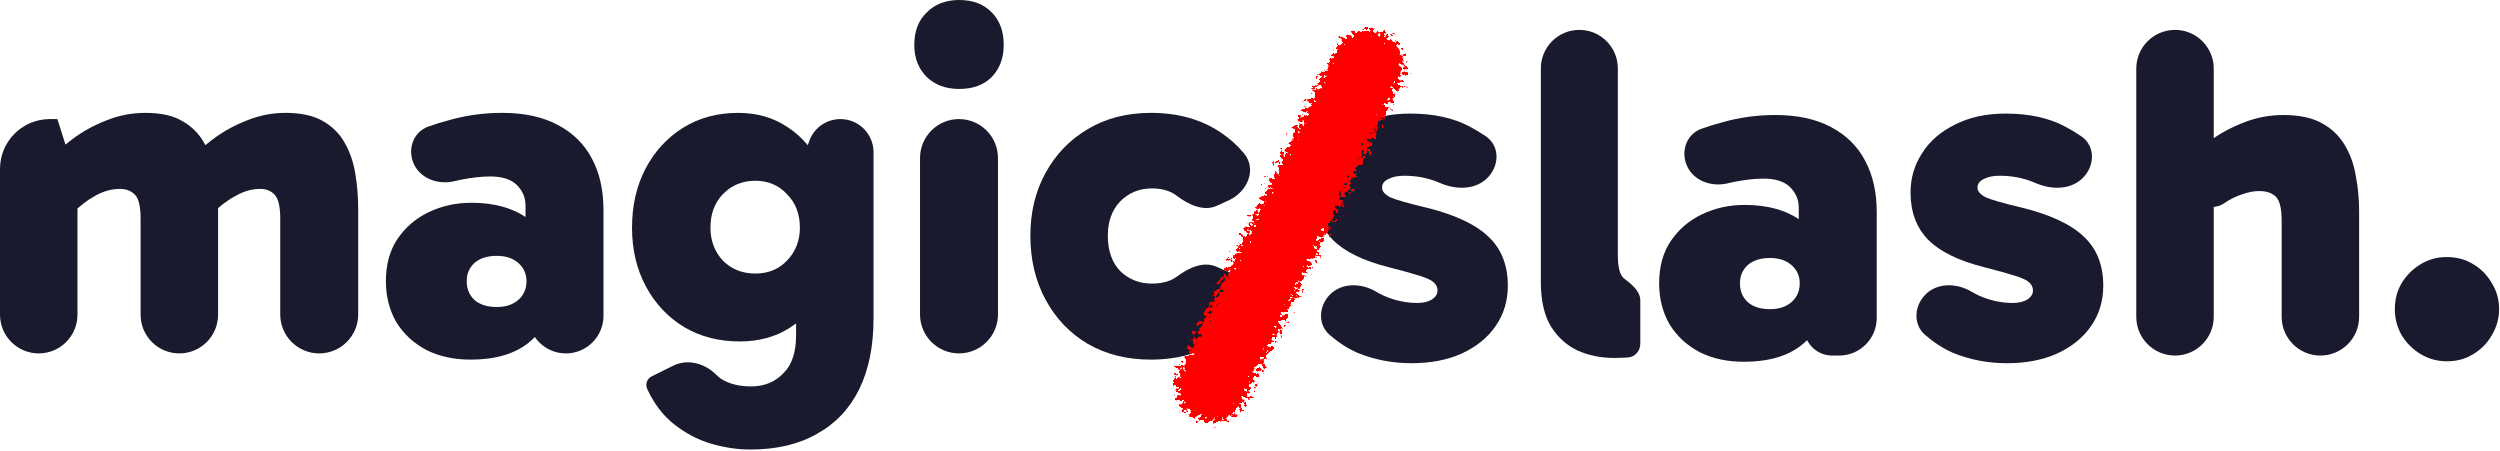
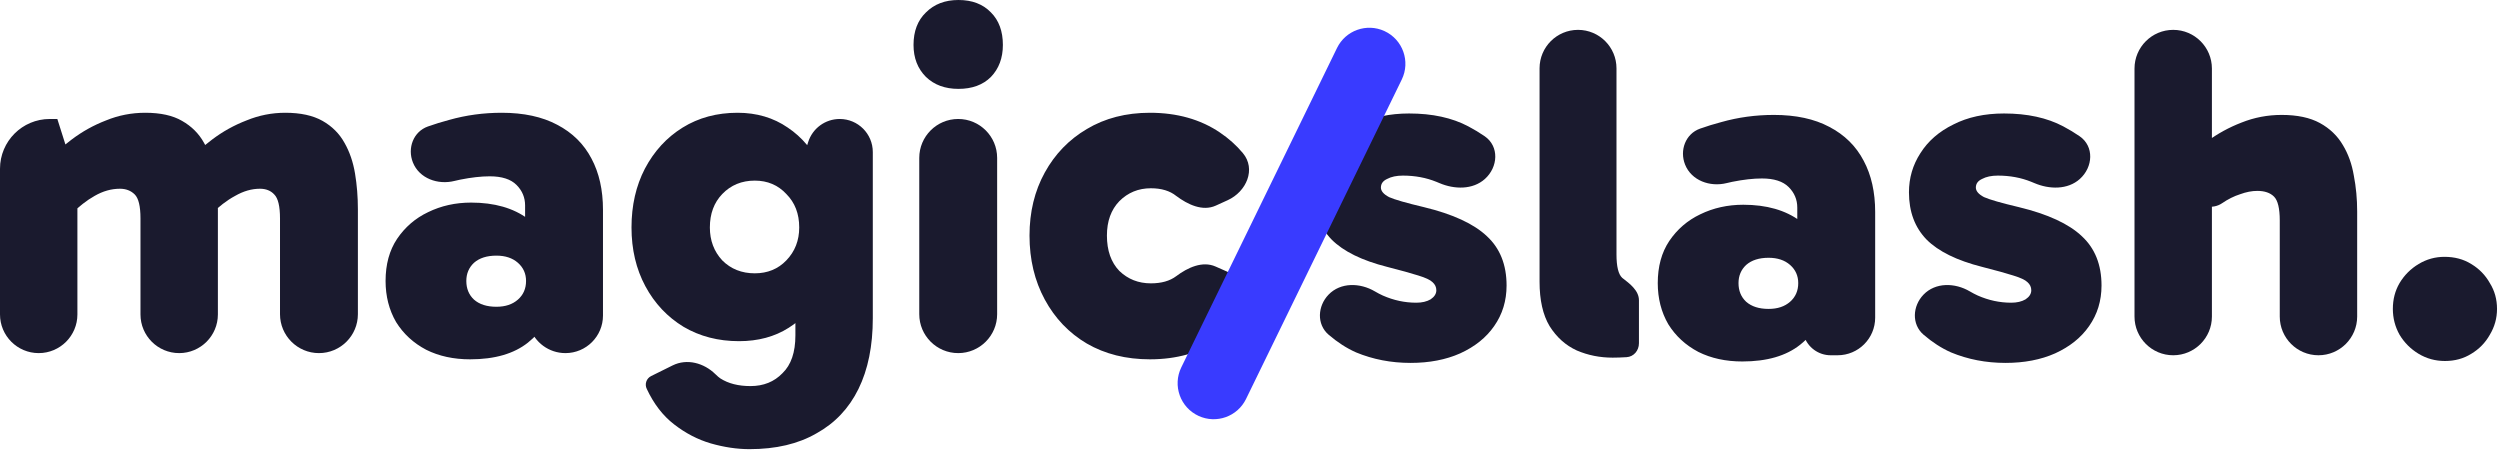
- <svg xmlns="http://www.w3.org/2000/svg" width="844" height="152" viewBox="0 0 844 152" fill="none">
-   <path d="M826.097 121.973C822.868 121.973 819.908 121.166 817.217 119.551C814.527 117.937 812.374 115.784 810.76 113.093C809.253 110.403 808.499 107.497 808.499 104.375C808.499 101.146 809.253 98.24 810.76 95.657C812.374 92.966 814.527 90.814 817.217 89.199C819.908 87.585 822.814 86.778 825.936 86.778C829.38 86.778 832.393 87.585 834.977 89.199C837.667 90.814 839.766 92.966 841.273 95.657C842.888 98.24 843.695 101.146 843.695 104.375C843.695 107.497 842.888 110.403 841.273 113.093C839.766 115.784 837.667 117.937 834.977 119.551C832.393 121.166 829.434 121.973 826.097 121.973Z" fill="#1a1a2e" />
-   <path d="M734.284 120.036C727.061 120.036 721.207 114.182 721.207 106.958V23.168C721.207 15.945 727.061 10.09 734.284 10.09C741.506 10.09 747.361 15.945 747.361 23.168V106.958C747.361 114.182 741.506 120.036 734.284 120.036ZM783.364 120.036C776.141 120.036 770.287 114.182 770.287 106.958V74.508C770.287 70.418 769.641 67.727 768.35 66.435C767.058 65.144 765.174 64.498 762.699 64.498C760.869 64.498 758.932 64.875 756.887 65.628C754.842 66.274 752.797 67.296 750.752 68.696C747.646 70.766 743.243 70.046 741.548 66.72L739.173 62.059C737.394 58.566 737.897 54.281 740.831 51.681C742.32 50.363 743.904 49.092 745.586 47.869C749.245 45.178 753.174 43.026 757.371 41.411C761.676 39.689 766.197 38.828 770.933 38.828C776.207 38.828 780.512 39.743 783.848 41.572C787.185 43.402 789.768 45.878 791.598 48.999C793.428 52.013 794.665 55.457 795.311 59.332C796.065 63.206 796.441 67.243 796.441 71.44V106.958C796.441 114.182 790.585 120.036 783.364 120.036Z" fill="#1a1a2e" />
-   <path d="M677.612 122.619C671.046 122.619 664.911 121.435 659.207 119.067C656.001 117.649 652.903 115.65 649.91 113.068C645.852 109.567 646.195 103.405 649.918 99.55C653.975 95.353 660.542 95.494 665.572 98.457C666.47 98.987 667.363 99.453 668.248 99.855C671.907 101.469 675.674 102.277 679.549 102.277C681.486 102.277 683.101 101.9 684.392 101.146C685.684 100.285 686.33 99.263 686.33 98.079C686.33 97.003 685.899 96.088 685.038 95.334C684.285 94.581 682.67 93.828 680.195 93.074C677.827 92.321 674.329 91.352 669.701 90.168C661.198 88.015 654.955 84.948 650.973 80.966C646.99 76.876 644.999 71.548 644.999 64.982C644.999 60.139 646.291 55.726 648.874 51.744C651.457 47.654 655.17 44.425 660.014 42.057C664.857 39.581 670.562 38.344 677.127 38.344C684.984 38.344 691.657 39.797 697.147 42.703C699.101 43.737 700.941 44.849 702.663 46.032C707.632 49.452 707.225 56.456 702.732 60.477C698.621 64.155 692.423 64.025 687.354 61.851C687.016 61.706 686.674 61.567 686.33 61.431C682.885 60.031 679.118 59.332 675.028 59.332C672.876 59.332 671.1 59.708 669.701 60.462C668.301 61.108 667.602 62.076 667.602 63.368C667.602 64.552 668.517 65.628 670.346 66.597C672.284 67.458 676.212 68.588 682.132 69.987C691.926 72.355 699.03 75.638 703.443 79.835C707.856 83.925 710.062 89.468 710.062 96.464C710.062 101.631 708.663 106.205 705.865 110.187C703.174 114.062 699.353 117.13 694.402 119.39C689.559 121.543 683.962 122.619 677.612 122.619Z" fill="#1a1a2e" />
-   <path d="M588.7 122.135C583.103 122.135 578.152 121.058 573.847 118.906C569.541 116.645 566.151 113.524 563.675 109.542C561.308 105.452 560.124 100.824 560.124 95.657C560.124 90.06 561.415 85.325 563.998 81.45C566.689 77.468 570.187 74.454 574.492 72.409C578.905 70.256 583.749 69.18 589.023 69.18C596.88 69.18 603.284 71.01 608.235 74.669C611.412 76.948 613.88 79.936 615.638 83.635C617.089 86.683 614.151 89.635 610.86 88.887C608.758 88.409 607.266 86.539 607.266 84.385V70.149C607.266 67.458 606.297 65.144 604.36 63.206C602.423 61.269 599.409 60.3 595.319 60.3C592.413 60.3 589.076 60.677 585.309 61.431C584.69 61.555 584.067 61.695 583.436 61.854C577.792 63.274 571.521 61.027 569.36 55.622C567.424 50.783 569.508 45.212 574.417 43.463C576.719 42.644 579.11 41.906 581.596 41.25C587.301 39.635 593.22 38.828 599.355 38.828C606.782 38.828 613.024 40.173 618.083 42.864C623.249 45.555 627.124 49.376 629.707 54.327C632.29 59.17 633.582 64.928 633.582 71.602V107.345C633.582 114.355 627.899 120.036 620.892 120.036H618.544C614.422 120.036 610.773 117.372 609.518 113.445L607.922 108.452C607.204 106.203 608.45 103.8 610.702 103.092C613.869 102.097 616.827 104.956 615.291 107.9C613.539 111.26 611.186 114.123 608.235 116.484C603.499 120.251 596.987 122.135 588.7 122.135ZM597.579 104.375C600.593 104.375 603.015 103.568 604.844 101.954C606.674 100.339 607.589 98.24 607.589 95.657C607.589 93.182 606.674 91.137 604.844 89.522C603.015 87.908 600.593 87.101 597.579 87.101C594.35 87.101 591.821 87.908 589.991 89.522C588.269 91.137 587.408 93.182 587.408 95.657C587.408 98.24 588.269 100.339 589.991 101.954C591.821 103.568 594.35 104.375 597.579 104.375Z" fill="#1a1a2e" />
-   <path d="M544.887 120.843C540.582 120.843 536.546 120.036 532.778 118.421C529.011 116.699 525.944 113.955 523.576 110.187C521.316 106.42 520.187 101.415 520.187 95.173V23.087C520.187 15.909 526.004 10.09 533.184 10.09C540.361 10.09 546.18 15.909 546.18 23.087V85.97C546.18 90.06 546.826 92.697 548.118 93.881C550.736 95.896 553.768 98.175 553.768 101.481V115.968C553.768 118.44 552.036 120.537 549.571 120.681C547.849 120.789 546.286 120.843 544.887 120.843Z" fill="#1a1a2e" />
-   <path d="M476.591 122.619C470.025 122.619 463.89 121.435 458.186 119.067C454.981 117.649 451.882 115.65 448.889 113.068C444.832 109.567 445.174 103.405 448.898 99.55C452.955 95.353 459.522 95.494 464.552 98.457C465.45 98.987 466.342 99.453 467.227 99.855C470.886 101.469 474.654 102.277 478.528 102.277C480.466 102.277 482.08 101.9 483.372 101.146C484.663 100.285 485.309 99.263 485.309 98.079C485.309 97.003 484.878 96.088 484.017 95.334C483.264 94.581 481.65 93.828 479.174 93.074C476.806 92.321 473.308 91.352 468.68 90.168C460.177 88.015 453.935 84.948 449.952 80.966C445.97 76.876 443.979 71.548 443.979 64.982C443.979 60.139 445.27 55.726 447.853 51.744C450.437 47.654 454.15 44.425 458.993 42.057C463.837 39.581 469.541 38.344 476.107 38.344C483.964 38.344 490.637 39.797 496.126 42.703C498.081 43.737 499.92 44.849 501.643 46.032C506.611 49.452 506.206 56.456 501.712 60.477C497.601 64.155 491.402 64.025 486.333 61.851C485.996 61.706 485.655 61.567 485.309 61.431C481.865 60.031 478.098 59.332 474.008 59.332C471.855 59.332 470.079 59.708 468.68 60.462C467.281 61.108 466.581 62.076 466.581 63.368C466.581 64.552 467.496 65.628 469.326 66.597C471.263 67.458 475.192 68.588 481.111 69.987C490.906 72.355 498.009 75.638 502.422 79.835C506.835 83.925 509.043 89.468 509.043 96.464C509.043 101.631 507.642 106.205 504.844 110.187C502.153 114.062 498.332 117.13 493.381 119.39C488.538 121.543 482.941 122.619 476.591 122.619Z" fill="#1a1a2e" />
-   <path d="M388.537 121.408C380.465 121.408 373.361 119.632 367.226 116.08C361.199 112.528 356.463 107.577 353.019 101.227C349.574 94.877 347.852 87.666 347.852 79.593C347.852 71.629 349.574 64.525 353.019 58.282C356.463 52.04 361.199 47.142 367.226 43.591C373.361 39.931 380.465 38.102 388.537 38.102C397.686 38.102 405.543 40.308 412.108 44.721C415.113 46.74 417.723 49.076 419.938 51.727C424.444 57.115 421.188 64.74 414.796 67.65L410.791 69.473C406.336 71.5 401.332 69.129 397.416 66.193C395.264 64.471 392.412 63.61 388.86 63.61C384.662 63.61 381.11 65.063 378.204 67.969C375.406 70.875 374.007 74.75 374.007 79.593C374.007 84.652 375.406 88.634 378.204 91.54C381.11 94.339 384.662 95.738 388.86 95.738C392.412 95.738 395.264 94.931 397.416 93.316C401.3 90.403 406.269 88.091 410.711 90.051L414.579 91.759C421.073 94.625 424.397 102.323 419.822 107.751C417.596 110.395 414.969 112.741 411.947 114.789C405.381 119.202 397.578 121.408 388.537 121.408Z" fill="#1a1a2e" />
-   <path d="M336.916 106.151C336.916 113.418 331.025 119.309 323.758 119.309C316.491 119.309 310.6 113.418 310.6 106.151V53.358C310.6 46.091 316.491 40.2 323.758 40.2C331.025 40.2 336.916 46.091 336.916 53.358V106.151ZM308.663 15.176C308.663 10.548 310.062 6.888 312.86 4.198C315.659 1.399 319.318 0 323.839 0C328.467 0 332.126 1.399 334.817 4.198C337.508 6.888 338.853 10.548 338.853 15.176C338.853 19.589 337.508 23.195 334.817 25.993C332.126 28.684 328.467 30.029 323.839 30.029C319.318 30.029 315.659 28.684 312.86 25.993C310.062 23.195 308.663 19.589 308.663 15.176Z" fill="#1a1a2e" />
-   <path d="M253.251 151.76C249.053 151.76 244.694 151.114 240.174 149.823C235.761 148.531 231.617 146.378 227.742 143.365C223.975 140.459 220.908 136.476 218.54 131.418C217.738 129.814 218.392 127.865 219.998 127.069L227.256 123.471C232.127 121.057 237.848 122.628 241.728 126.436C242.343 127.04 242.918 127.543 243.403 127.866C246.094 129.588 249.484 130.449 253.574 130.449C257.987 130.449 261.592 128.996 264.391 126.09C267.297 123.292 268.75 119.04 268.75 113.336V90.572H270.364V61.673H268.75L273.064 48.014C274.532 43.362 278.847 40.2 283.724 40.2C289.898 40.2 294.904 45.206 294.904 51.38V107.524C294.904 116.887 293.29 124.852 290.061 131.418C286.832 137.983 282.096 142.988 275.854 146.432C269.719 149.984 262.184 151.76 253.251 151.76ZM249.699 115.273C242.703 115.273 236.461 113.659 230.971 110.43C225.482 107.093 221.177 102.519 218.056 96.707C214.934 90.895 213.374 84.275 213.374 76.849C213.374 69.422 214.88 62.803 217.894 56.991C221.015 51.071 225.267 46.443 230.648 43.106C236.03 39.77 242.219 38.102 249.215 38.102C255.673 38.102 261.323 39.77 266.167 43.106C271.01 46.335 274.777 50.856 277.468 56.668C280.266 62.372 281.666 69.099 281.666 76.849C281.666 84.921 280.32 91.863 277.629 97.675C275.046 103.38 271.333 107.739 266.49 110.753C261.754 113.766 256.157 115.273 249.699 115.273ZM255.027 92.348C259.332 92.348 262.884 90.895 265.682 87.989C268.588 84.975 270.041 81.262 270.041 76.849C270.041 72.221 268.588 68.454 265.682 65.547C262.884 62.534 259.332 61.027 255.027 61.027C250.614 61.027 246.955 62.534 244.049 65.547C241.25 68.454 239.851 72.221 239.851 76.849C239.851 81.262 241.25 84.975 244.049 87.989C246.955 90.895 250.614 92.348 255.027 92.348Z" fill="#1a1a2e" />
-   <path d="M158.854 121.408C153.257 121.408 148.306 120.332 144.001 118.179C139.695 115.919 136.305 112.798 133.829 108.815C131.462 104.725 130.278 100.097 130.278 94.931C130.278 89.334 131.569 84.598 134.152 80.723C136.843 76.741 140.341 73.727 144.646 71.682C149.059 69.53 153.903 68.453 159.177 68.453C167.034 68.453 173.438 70.283 178.389 73.943C183.34 77.495 186.569 82.768 188.076 89.764L177.42 87.343V69.422C177.42 66.731 176.451 64.417 174.514 62.48C172.577 60.543 169.563 59.574 165.473 59.574C162.567 59.574 159.23 59.951 155.463 60.704C154.845 60.828 154.221 60.969 153.591 61.127C147.946 62.547 141.675 60.3 139.514 54.895C137.578 50.057 139.663 44.486 144.572 42.737C146.873 41.917 149.265 41.179 151.75 40.523C157.454 38.909 163.374 38.102 169.509 38.102C176.936 38.102 183.178 39.447 188.237 42.138C193.403 44.828 197.278 48.649 199.861 53.6C202.444 58.444 203.736 64.202 203.736 70.875V106.619C203.736 113.628 198.055 119.309 191.045 119.309C185.526 119.309 180.639 115.741 178.959 110.482L176.774 103.649L188.076 100.097C186.461 106.663 183.232 111.883 178.389 115.757C173.653 119.524 167.141 121.408 158.854 121.408ZM167.733 103.649C170.747 103.649 173.169 102.842 174.998 101.227C176.828 99.613 177.743 97.514 177.743 94.931C177.743 92.455 176.828 90.41 174.998 88.796C173.169 87.181 170.747 86.374 167.733 86.374C164.504 86.374 161.975 87.181 160.145 88.796C158.423 90.41 157.562 92.455 157.562 94.931C157.562 97.514 158.423 99.613 160.145 101.227C161.975 102.842 164.504 103.649 167.733 103.649Z" fill="#1a1a2e" />
-   <path d="M13.077 119.309C5.855 119.309 0 113.454 0 106.232V57.018C0 47.73 7.529 40.2 16.817 40.2H19.374L24.54 56.506L15.015 55.538C17.705 52.524 20.773 49.726 24.217 47.142C27.769 44.452 31.644 42.299 35.841 40.685C40.039 38.962 44.452 38.102 49.08 38.102C54.246 38.102 58.39 39.016 61.511 40.846C64.74 42.676 67.216 45.151 68.938 48.273C70.66 51.286 71.844 54.73 72.49 58.605C73.243 62.48 73.62 66.516 73.62 70.714V106.232C73.62 113.454 67.765 119.309 60.542 119.309C53.32 119.309 47.465 113.454 47.465 106.232V73.781C47.465 69.691 46.82 67 45.528 65.709C44.236 64.417 42.568 63.772 40.523 63.772C37.617 63.772 34.765 64.579 31.966 66.193C29.276 67.7 26.531 69.853 23.733 72.651L18.082 59.574H26.154V106.232C26.154 113.454 20.3 119.309 13.077 119.309ZM107.766 119.309C100.499 119.309 94.608 113.418 94.608 106.151V73.781C94.608 69.691 93.962 67 92.671 65.709C91.487 64.417 89.872 63.772 87.827 63.772C85.029 63.772 82.23 64.579 79.432 66.193C76.633 67.7 73.835 69.853 71.037 72.651L62.48 55.538C65.171 52.524 68.238 49.726 71.682 47.142C75.234 44.452 79.109 42.299 83.306 40.685C87.504 38.962 91.863 38.102 96.384 38.102C101.55 38.102 105.748 39.016 108.977 40.846C112.206 42.676 114.681 45.151 116.403 48.273C118.125 51.286 119.309 54.73 119.955 58.605C120.601 62.48 120.924 66.516 120.924 70.714V106.151C120.924 113.418 115.033 119.309 107.766 119.309Z" fill="#1a1a2e" />
-   <g filter="url(#filter0_g_62_72)">
-     <path d="M420.001 135.516C417.102 141.461 409.987 144.002 403.978 141.239C397.774 138.386 395.131 130.988 398.124 124.85L450.742 16.929C453.641 10.984 460.756 8.443 466.765 11.206C472.969 14.059 475.612 21.457 472.619 27.595L420.001 135.516Z" fill="#FF0000" />
-   </g>
-   <defs>
-     <filter id="filter0_g_62_72" x="392.89" y="6.09" width="84.963" height="140.264" filterUnits="userSpaceOnUse" color-interpolation-filters="sRGB">
-       <feFlood flood-opacity="0" result="BackgroundImageFix" />
-       <feBlend mode="normal" in="SourceGraphic" in2="BackgroundImageFix" result="shape" />
-       <feTurbulence type="fractalNoise" baseFrequency="0.667 0.667" numOctaves="3" seed="8916" />
-       <feDisplacementMap in="shape" scale="8" xChannelSelector="R" yChannelSelector="G" result="displacedImage" width="100%" height="100%" />
-       <feMerge result="effect1_texture_62_72">
-         <feMergeNode in="displacedImage" />
-       </feMerge>
-     </filter>
-   </defs>
+ <svg xmlns="http://www.w3.org/2000/svg" width="583" height="105" viewBox="0 0 583 105" fill="none">
+   <path d="M570.16 84.184C567.931 84.184 565.888 83.627 564.031 82.513C562.174 81.398 560.688 79.912 559.574 78.055C558.534 76.198 558.014 74.193 558.014 72.038C558.014 69.81 558.534 67.804 559.574 66.021C560.688 64.164 562.174 62.678 564.031 61.564C565.888 60.45 567.894 59.893 570.048 59.893C572.425 59.893 574.505 60.45 576.288 61.564C578.145 62.678 579.594 64.164 580.634 66.021C581.748 67.804 582.305 69.81 582.305 72.038C582.305 74.193 581.748 76.198 580.634 78.055C579.594 79.912 578.145 81.398 576.288 82.513C574.505 83.627 572.462 84.184 570.16 84.184Z" fill="#1a1a2e" />
+   <path d="M506.792 82.847C501.807 82.847 497.766 78.806 497.766 73.821V15.99C497.766 11.005 501.807 6.964 506.792 6.964C511.776 6.964 515.817 11.005 515.817 15.99V73.821C515.817 78.806 511.776 82.847 506.792 82.847ZM540.666 82.847C535.681 82.847 531.64 78.806 531.64 73.821V51.424C531.64 48.601 531.195 46.744 530.303 45.853C529.412 44.961 528.112 44.516 526.403 44.516C525.14 44.516 523.803 44.776 522.392 45.295C520.98 45.741 519.569 46.447 518.157 47.413C516.014 48.842 512.975 48.345 511.805 46.049L510.166 42.833C508.938 40.422 509.285 37.464 511.31 35.67C512.338 34.76 513.431 33.882 514.592 33.038C517.117 31.181 519.829 29.696 522.726 28.581C525.697 27.393 528.817 26.799 532.086 26.799C535.726 26.799 538.697 27.43 541 28.693C543.303 29.956 545.086 31.664 546.349 33.818C547.612 35.898 548.466 38.276 548.912 40.95C549.432 43.624 549.692 46.41 549.692 49.307V73.821C549.692 78.806 545.65 82.847 540.666 82.847Z" fill="#1a1a2e" />
+   <path d="M467.677 84.63C463.146 84.63 458.911 83.812 454.974 82.178C452.762 81.2 450.624 79.82 448.558 78.038C445.757 75.621 445.994 71.368 448.564 68.708C451.363 65.811 455.896 65.909 459.368 67.954C459.987 68.319 460.604 68.641 461.214 68.918C463.74 70.033 466.34 70.59 469.014 70.59C470.351 70.59 471.466 70.33 472.357 69.81C473.249 69.215 473.694 68.51 473.694 67.693C473.694 66.95 473.397 66.318 472.803 65.798C472.283 65.278 471.169 64.758 469.46 64.238C467.826 63.718 465.411 63.05 462.217 62.233C456.349 60.747 452.04 58.63 449.291 55.881C446.543 53.058 445.169 49.381 445.169 44.85C445.169 41.507 446.06 38.461 447.843 35.713C449.626 32.89 452.189 30.661 455.531 29.027C458.874 27.319 462.811 26.464 467.343 26.464C472.766 26.464 477.371 27.467 481.16 29.473C482.509 30.187 483.778 30.954 484.967 31.771C488.397 34.131 488.116 38.965 485.015 41.74C482.178 44.279 477.899 44.189 474.401 42.689C474.168 42.589 473.932 42.492 473.694 42.398C471.317 41.433 468.717 40.95 465.894 40.95C464.409 40.95 463.183 41.21 462.217 41.73C461.251 42.175 460.769 42.844 460.769 43.736C460.769 44.553 461.4 45.295 462.663 45.964C464 46.558 466.711 47.338 470.797 48.304C477.557 49.938 482.46 52.204 485.506 55.101C488.551 57.924 490.074 61.75 490.074 66.578C490.074 70.144 489.108 73.301 487.177 76.05C485.32 78.724 482.683 80.841 479.266 82.401C475.923 83.887 472.06 84.63 467.677 84.63Z" fill="#1a1a2e" />
+   <path d="M406.312 84.295C402.449 84.295 399.032 83.552 396.06 82.067C393.089 80.507 390.749 78.353 389.04 75.604C387.406 72.781 386.589 69.587 386.589 66.021C386.589 62.158 387.48 58.89 389.263 56.215C391.12 53.467 393.534 51.387 396.506 49.975C399.552 48.49 402.894 47.747 406.534 47.747C411.957 47.747 416.377 49.01 419.794 51.535C421.987 53.108 423.691 55.171 424.904 57.723C425.906 59.828 423.878 61.865 421.606 61.348C420.155 61.019 419.126 59.728 419.126 58.241V48.416C419.126 46.558 418.457 44.961 417.12 43.624C415.783 42.287 413.703 41.618 410.88 41.618C408.874 41.618 406.572 41.878 403.972 42.398C403.544 42.484 403.114 42.581 402.679 42.691C398.783 43.67 394.455 42.12 392.963 38.389C391.627 35.05 393.066 31.204 396.454 29.997C398.043 29.432 399.693 28.923 401.409 28.47C405.346 27.356 409.432 26.799 413.666 26.799C418.792 26.799 423.1 27.727 426.592 29.584C430.157 31.441 432.831 34.078 434.614 37.496C436.397 40.838 437.289 44.813 437.289 49.418V74.088C437.289 78.926 433.367 82.847 428.53 82.847H426.91C424.065 82.847 421.546 81.008 420.68 78.298L419.578 74.852C419.083 73.3 419.943 71.641 421.497 71.153C423.683 70.466 425.724 72.439 424.665 74.471C423.455 76.79 421.831 78.766 419.794 80.395C416.526 82.995 412.032 84.295 406.312 84.295ZM412.44 72.038C414.52 72.038 416.192 71.481 417.454 70.367C418.717 69.253 419.349 67.804 419.349 66.021C419.349 64.313 418.717 62.901 417.454 61.787C416.192 60.673 414.52 60.115 412.44 60.115C410.212 60.115 408.466 60.673 407.203 61.787C406.014 62.901 405.42 64.313 405.42 66.021C405.42 67.804 406.014 69.253 407.203 70.367C408.466 71.481 410.212 72.038 412.44 72.038Z" fill="#1a1a2e" />
+   <path d="M376.073 83.404C373.101 83.404 370.316 82.847 367.716 81.733C365.116 80.544 362.998 78.65 361.364 76.05C359.804 73.45 359.025 69.995 359.025 65.687V15.934C359.025 10.98 363.04 6.964 367.995 6.964C372.949 6.964 376.965 10.98 376.965 15.934V59.336C376.965 62.158 377.411 63.978 378.302 64.796C380.11 66.186 382.202 67.759 382.202 70.041V80.039C382.202 81.745 381.007 83.193 379.305 83.293C378.117 83.367 377.038 83.404 376.073 83.404Z" fill="#1a1a2e" />
+   <path d="M328.936 84.63C324.404 84.63 320.17 83.812 316.233 82.178C314.021 81.2 311.882 79.82 309.817 78.038C307.016 75.621 307.253 71.368 309.823 68.708C312.622 65.811 317.155 65.909 320.627 67.954C321.247 68.319 321.862 68.641 322.473 68.918C324.999 70.033 327.599 70.59 330.273 70.59C331.61 70.59 332.724 70.33 333.616 69.81C334.507 69.215 334.953 68.51 334.953 67.693C334.953 66.95 334.656 66.318 334.061 65.798C333.541 65.278 332.427 64.758 330.719 64.238C329.084 63.718 326.67 63.05 323.476 62.233C317.607 60.747 313.299 58.63 310.55 55.881C307.802 53.058 306.427 49.381 306.427 44.85C306.427 41.507 307.319 38.461 309.102 35.713C310.884 32.89 313.447 30.661 316.79 29.027C320.133 27.319 324.07 26.464 328.601 26.464C334.024 26.464 338.63 27.467 342.419 29.473C343.768 30.187 345.037 30.954 346.226 31.771C349.655 34.131 349.375 38.965 346.274 41.74C343.436 44.279 339.158 44.189 335.66 42.689C335.427 42.589 335.192 42.492 334.953 42.398C332.576 41.433 329.976 40.95 327.153 40.95C325.667 40.95 324.441 41.21 323.476 41.73C322.51 42.175 322.027 42.844 322.027 43.736C322.027 44.553 322.659 45.295 323.921 45.964C325.259 46.558 327.97 47.338 332.056 48.304C338.816 49.938 343.719 52.204 346.764 55.101C349.81 57.924 351.333 61.75 351.333 66.578C351.333 70.144 350.367 73.301 348.436 76.05C346.579 78.724 343.941 80.841 340.524 82.401C337.181 83.887 333.319 84.63 328.936 84.63Z" fill="#1a1a2e" />
+   <path d="M268.162 83.794C262.591 83.794 257.688 82.568 253.454 80.117C249.294 77.665 246.025 74.248 243.648 69.865C241.271 65.483 240.082 60.505 240.082 54.934C240.082 49.437 241.271 44.534 243.648 40.225C246.025 35.917 249.294 32.537 253.454 30.086C257.688 27.56 262.591 26.297 268.162 26.297C274.477 26.297 279.899 27.82 284.431 30.866C286.505 32.26 288.306 33.871 289.835 35.701C292.945 39.42 290.697 44.683 286.286 46.691L283.522 47.949C280.447 49.348 276.993 47.712 274.291 45.685C272.805 44.497 270.837 43.903 268.385 43.903C265.488 43.903 263.037 44.906 261.031 46.911C259.099 48.917 258.134 51.591 258.134 54.934C258.134 58.425 259.099 61.174 261.031 63.18C263.037 65.111 265.488 66.077 268.385 66.077C270.837 66.077 272.805 65.52 274.291 64.405C276.971 62.395 280.401 60.799 283.466 62.152L286.136 63.331C290.618 65.309 292.912 70.622 289.755 74.368C288.218 76.193 286.405 77.812 284.319 79.225C279.788 82.271 274.402 83.794 268.162 83.794Z" fill="#1a1a2e" />
+   <path d="M232.534 73.264C232.534 78.279 228.468 82.345 223.453 82.345C218.437 82.345 214.372 78.279 214.372 73.264V36.827C214.372 31.811 218.437 27.746 223.453 27.746C228.468 27.746 232.534 31.811 232.534 36.827V73.264ZM213.034 10.474C213.034 7.28 214 4.754 215.931 2.897C217.863 0.966 220.389 0 223.509 0C226.703 0 229.229 0.966 231.086 2.897C232.943 4.754 233.871 7.28 233.871 10.474C233.871 13.52 232.943 16.009 231.086 17.94C229.229 19.797 226.703 20.726 223.509 20.726C220.389 20.726 217.863 19.797 215.931 17.94C214 16.009 213.034 13.52 213.034 10.474Z" fill="#1a1a2e" />
+   <path d="M174.79 104.742C171.893 104.742 168.884 104.297 165.764 103.405C162.719 102.514 159.859 101.028 157.184 98.948C154.584 96.942 152.467 94.194 150.833 90.703C150.279 89.596 150.731 88.25 151.839 87.701L156.849 85.218C160.21 83.552 164.159 84.636 166.837 87.264C167.262 87.681 167.659 88.028 167.993 88.251C169.85 89.44 172.19 90.034 175.013 90.034C178.059 90.034 180.547 89.031 182.479 87.025C184.484 85.094 185.487 82.16 185.487 78.222V62.511H186.601V42.566H185.487L188.464 33.138C189.478 29.928 192.456 27.746 195.822 27.746C200.083 27.746 203.538 31.2 203.538 35.462V74.211C203.538 80.674 202.424 86.171 200.196 90.703C197.967 95.234 194.699 98.688 190.39 101.065C186.156 103.517 180.956 104.742 174.79 104.742ZM172.339 79.56C167.51 79.56 163.201 78.445 159.413 76.217C155.624 73.914 152.653 70.757 150.499 66.745C148.344 62.734 147.267 58.166 147.267 53.04C147.267 47.914 148.307 43.346 150.387 39.334C152.542 35.248 155.476 32.054 159.19 29.751C162.904 27.448 167.176 26.297 172.004 26.297C176.461 26.297 180.361 27.448 183.704 29.751C187.047 31.98 189.647 35.1 191.504 39.111C193.436 43.048 194.401 47.691 194.401 53.04C194.401 58.611 193.473 63.403 191.616 67.414C189.833 71.351 187.27 74.36 183.927 76.44C180.659 78.52 176.796 79.56 172.339 79.56ZM176.016 63.737C178.987 63.737 181.439 62.734 183.37 60.728C185.376 58.648 186.379 56.086 186.379 53.04C186.379 49.846 185.376 47.245 183.37 45.24C181.439 43.16 178.987 42.12 176.016 42.12C172.97 42.12 170.444 43.16 168.439 45.24C166.507 47.245 165.541 49.846 165.541 53.04C165.541 56.086 166.507 58.648 168.439 60.728C170.444 62.734 172.97 63.737 176.016 63.737Z" fill="#1a1a2e" />
+   <path d="M109.638 83.794C105.776 83.794 102.358 83.051 99.387 81.565C96.416 80.005 94.076 77.851 92.367 75.103C90.733 72.28 89.916 69.085 89.916 65.52C89.916 61.657 90.807 58.388 92.59 55.714C94.447 52.965 96.861 50.886 99.833 49.474C102.878 47.988 106.221 47.245 109.861 47.245C115.284 47.245 119.704 48.508 123.121 51.034C126.538 53.486 128.767 57.126 129.807 61.954L122.453 60.283V47.914C122.453 46.057 121.784 44.46 120.447 43.123C119.11 41.785 117.03 41.117 114.207 41.117C112.201 41.117 109.898 41.377 107.298 41.897C106.872 41.982 106.441 42.08 106.006 42.189C102.11 43.169 97.782 41.618 96.29 37.888C94.954 34.548 96.393 30.703 99.781 29.497C101.369 28.931 103.021 28.422 104.736 27.968C108.673 26.854 112.758 26.297 116.993 26.297C122.118 26.297 126.427 27.226 129.918 29.083C133.484 30.94 136.158 33.577 137.941 36.994C139.724 40.337 140.615 44.311 140.615 48.917V73.587C140.615 78.424 136.694 82.345 131.857 82.345C128.047 82.345 124.674 79.882 123.515 76.253L122.007 71.537L129.807 69.085C128.693 73.617 126.464 77.22 123.121 79.894C119.853 82.494 115.358 83.794 109.638 83.794ZM115.767 71.537C117.847 71.537 119.518 70.98 120.781 69.865C122.044 68.751 122.675 67.303 122.675 65.52C122.675 63.811 122.044 62.4 120.781 61.285C119.518 60.171 117.847 59.614 115.767 59.614C113.538 59.614 111.793 60.171 110.53 61.285C109.341 62.4 108.747 63.811 108.747 65.52C108.747 67.303 109.341 68.751 110.53 69.865C111.793 70.98 113.538 71.537 115.767 71.537Z" fill="#1a1a2e" />
+   <path d="M9.026 82.345C4.041 82.345 0 78.305 0 73.32V39.353C0 32.942 5.197 27.746 11.607 27.746H13.371L16.937 39L10.363 38.331C12.22 36.251 14.337 34.32 16.714 32.537C19.166 30.68 21.84 29.194 24.737 28.08C27.634 26.891 30.68 26.297 33.874 26.297C37.44 26.297 40.3 26.928 42.454 28.191C44.683 29.454 46.391 31.163 47.58 33.317C48.768 35.397 49.586 37.774 50.031 40.448C50.551 43.123 50.811 45.908 50.811 48.806V73.32C50.811 78.305 46.77 82.345 41.785 82.345C36.801 82.345 32.76 78.305 32.76 73.32V50.923C32.76 48.1 32.314 46.243 31.423 45.351C30.531 44.46 29.38 44.014 27.968 44.014C25.963 44.014 23.994 44.571 22.063 45.685C20.206 46.725 18.311 48.211 16.38 50.143L12.48 41.117H18.051V73.32C18.051 78.305 14.011 82.345 9.026 82.345ZM74.378 82.345C69.363 82.345 65.297 78.279 65.297 73.264V50.923C65.297 48.1 64.851 46.243 63.96 45.351C63.143 44.46 62.028 44.014 60.617 44.014C58.685 44.014 56.754 44.571 54.823 45.685C52.891 46.725 50.96 48.211 49.028 50.143L43.123 38.331C44.98 36.251 47.097 34.32 49.474 32.537C51.925 30.68 54.6 29.194 57.497 28.08C60.394 26.891 63.403 26.297 66.523 26.297C70.088 26.297 72.985 26.928 75.214 28.191C77.442 29.454 79.151 31.163 80.34 33.317C81.528 35.397 82.345 37.774 82.791 40.448C83.237 43.123 83.46 45.908 83.46 48.806V73.264C83.46 78.279 79.394 82.345 74.378 82.345Z" fill="#1a1a2e" />
+   <path d="M290.573 93.043C288.572 97.146 283.661 98.9 279.514 96.993C275.232 95.024 273.408 89.918 275.474 85.681L311.79 11.193C313.79 7.09 318.702 5.336 322.849 7.243C327.131 9.212 328.955 14.319 326.889 18.555L290.573 93.043Z" fill="#393BFF" />
</svg>
